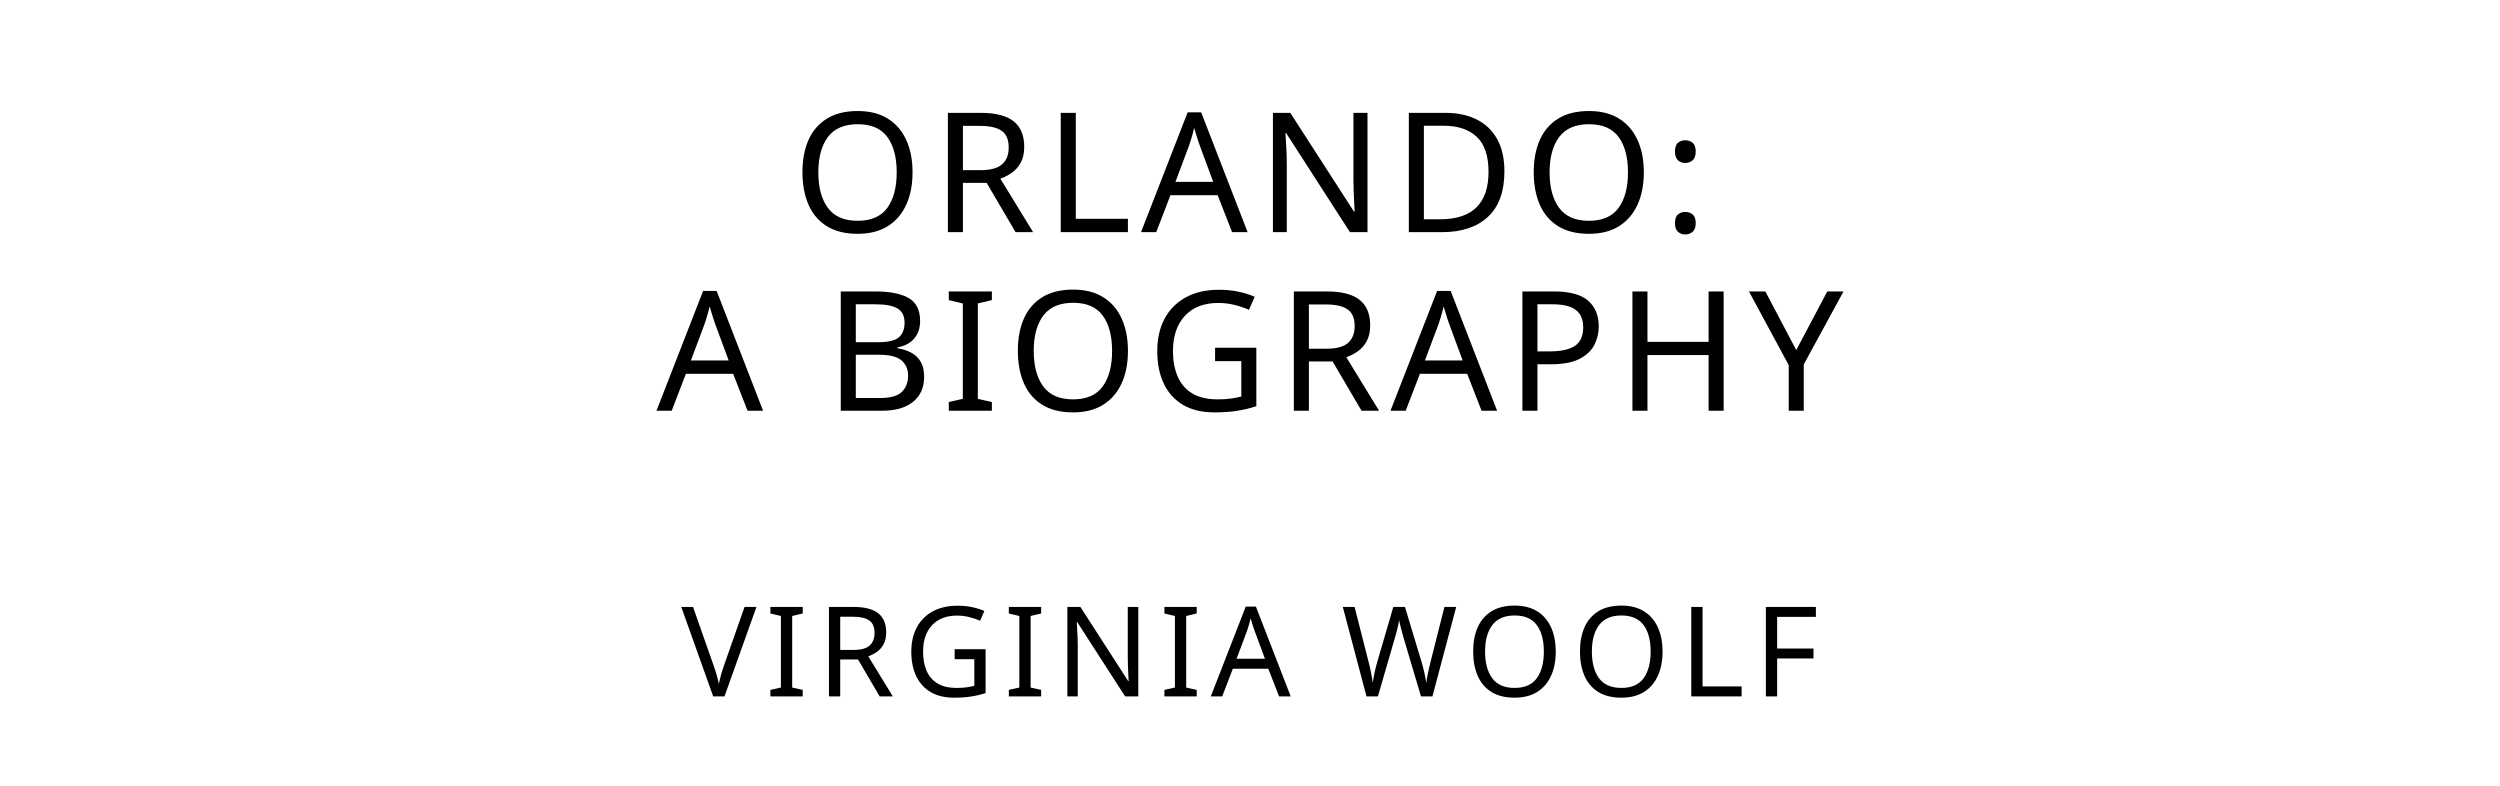
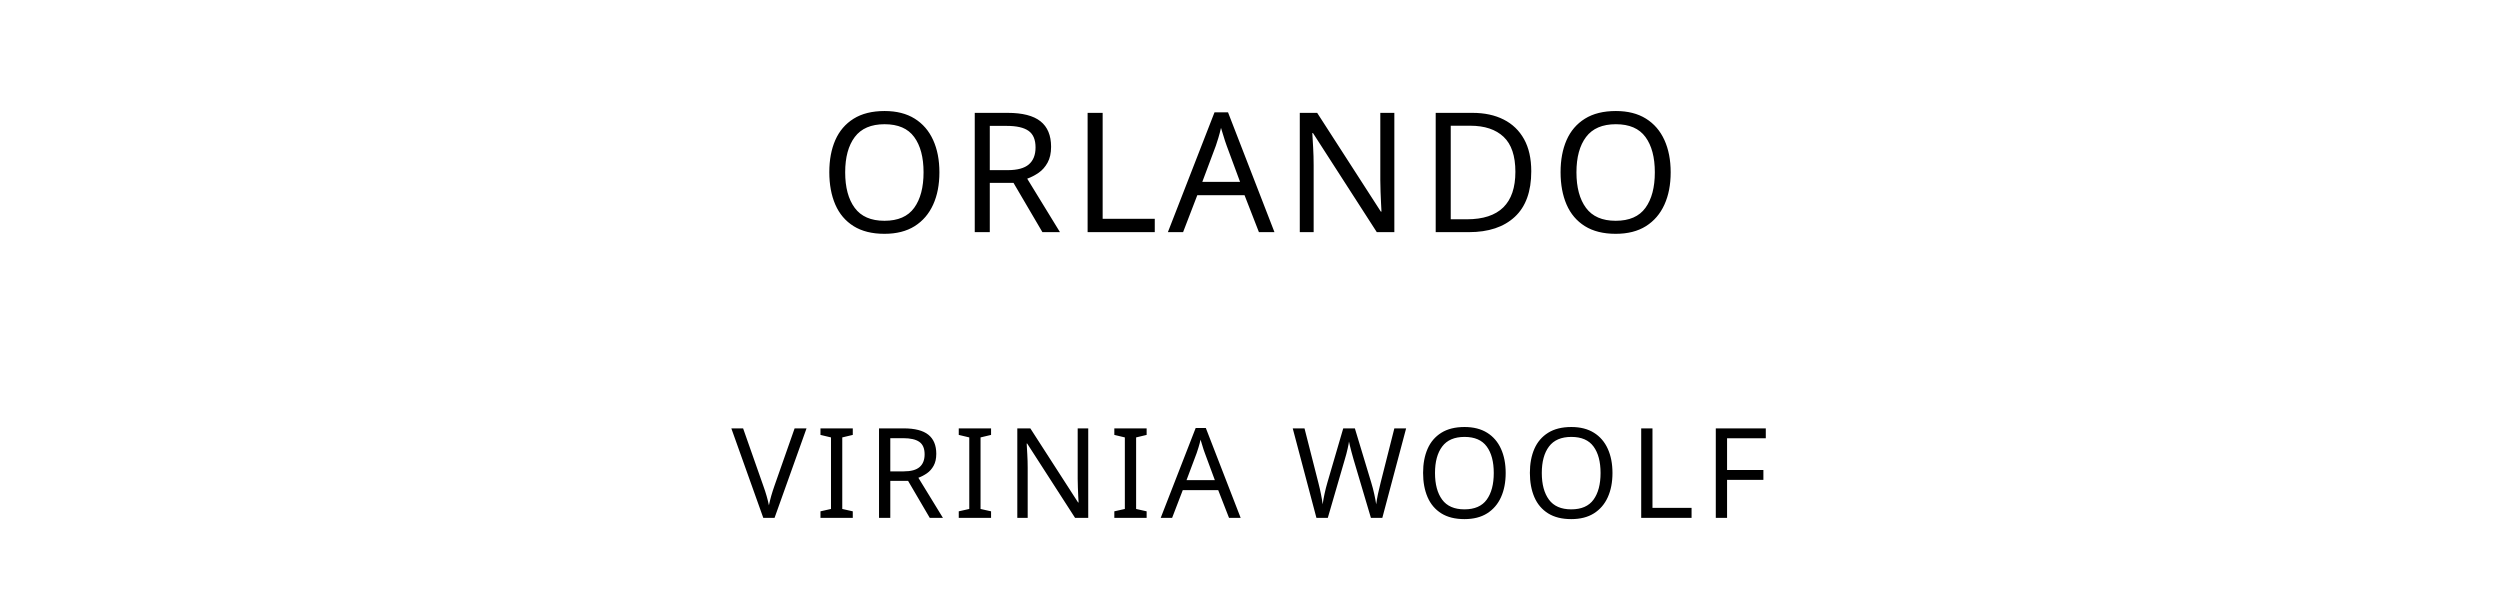
- <svg xmlns="http://www.w3.org/2000/svg" version="1.1" viewBox="0 0 1400 440">
+ <svg xmlns="http://www.w3.org/2000/svg" version="1.1" viewBox="0 0 1400 340">
  <style type="text/css">
		text{
			font-family: "League Spartan";
			letter-spacing: 5px;
			text-anchor: middle;
		}

		.title{
			font-size: 93.567px;
		}

		.author{
			font-size: 70.175px;
		}
	</style>
-   <text class="title" x="700" y="130">ORLANDO:</text>
-   <text class="title" x="700" y="230">A BIOGRAPHY</text>
-   <text class="author" x="700" y="390">VIRGINIA WOOLF</text>
+   <text class="title" x="700" y="130">ORLANDO</text>
+   <text class="author" x="700" y="290">VIRINIA WOOLF</text>
</svg>
